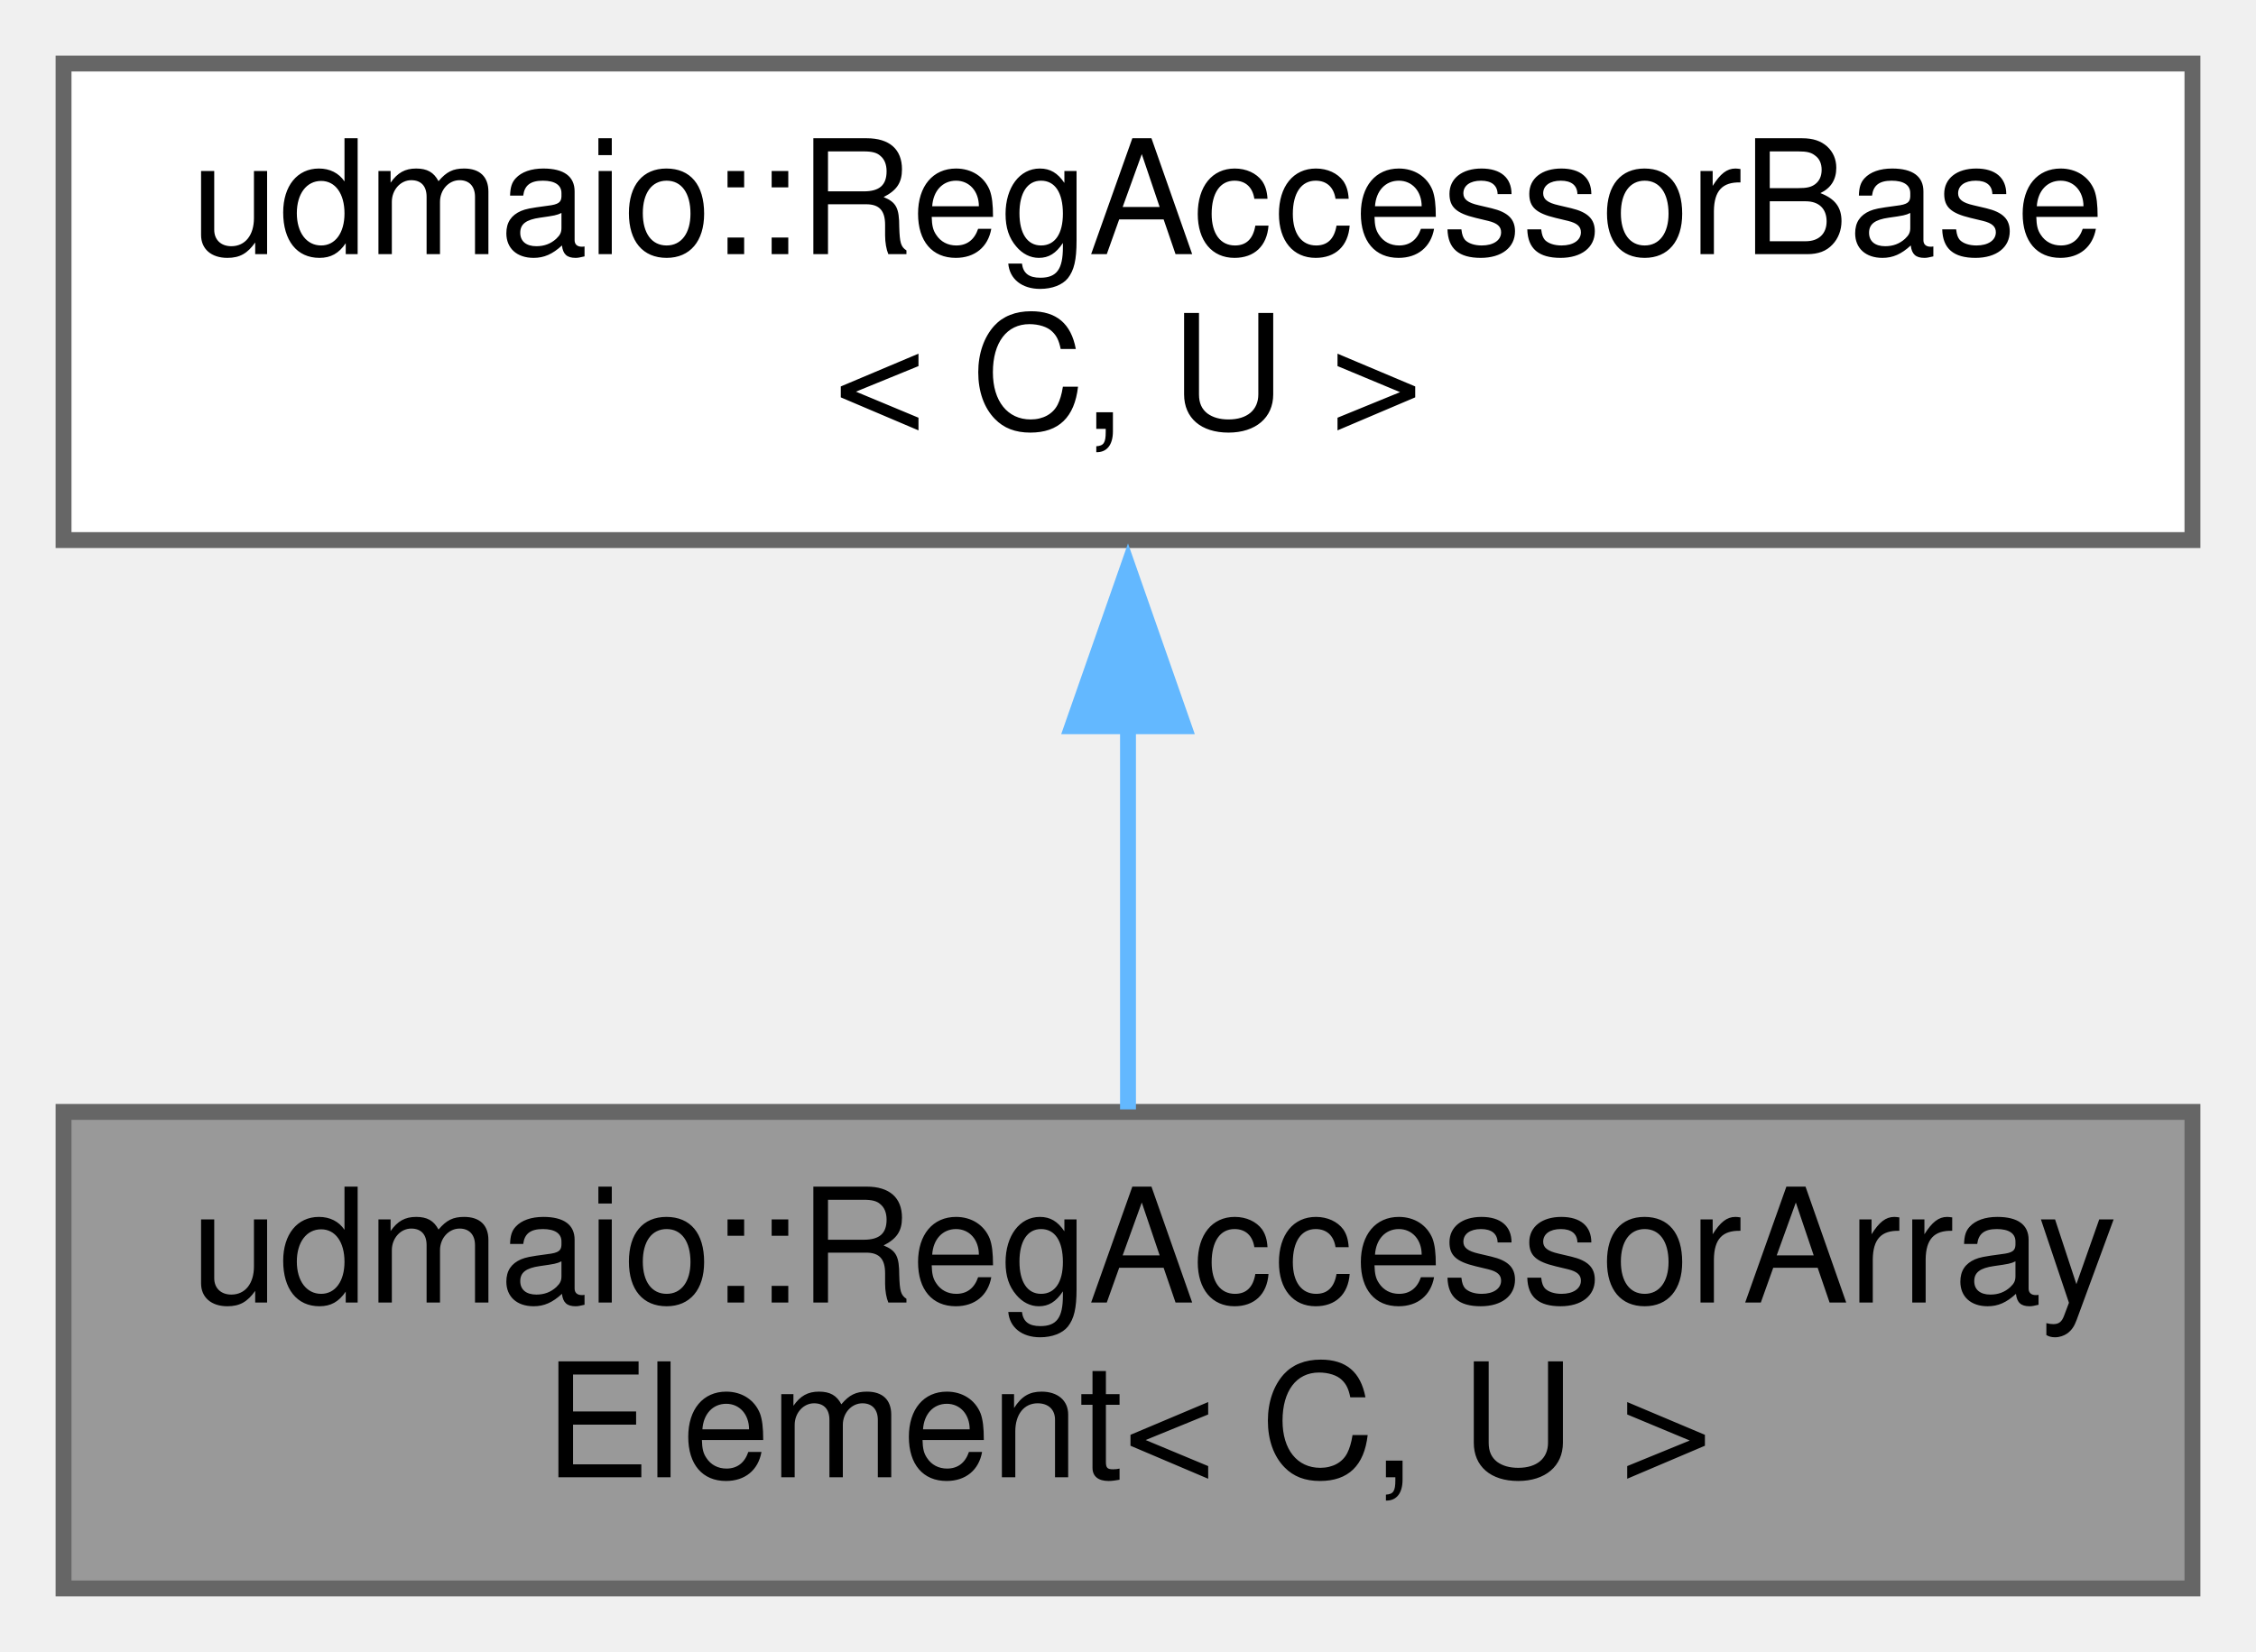
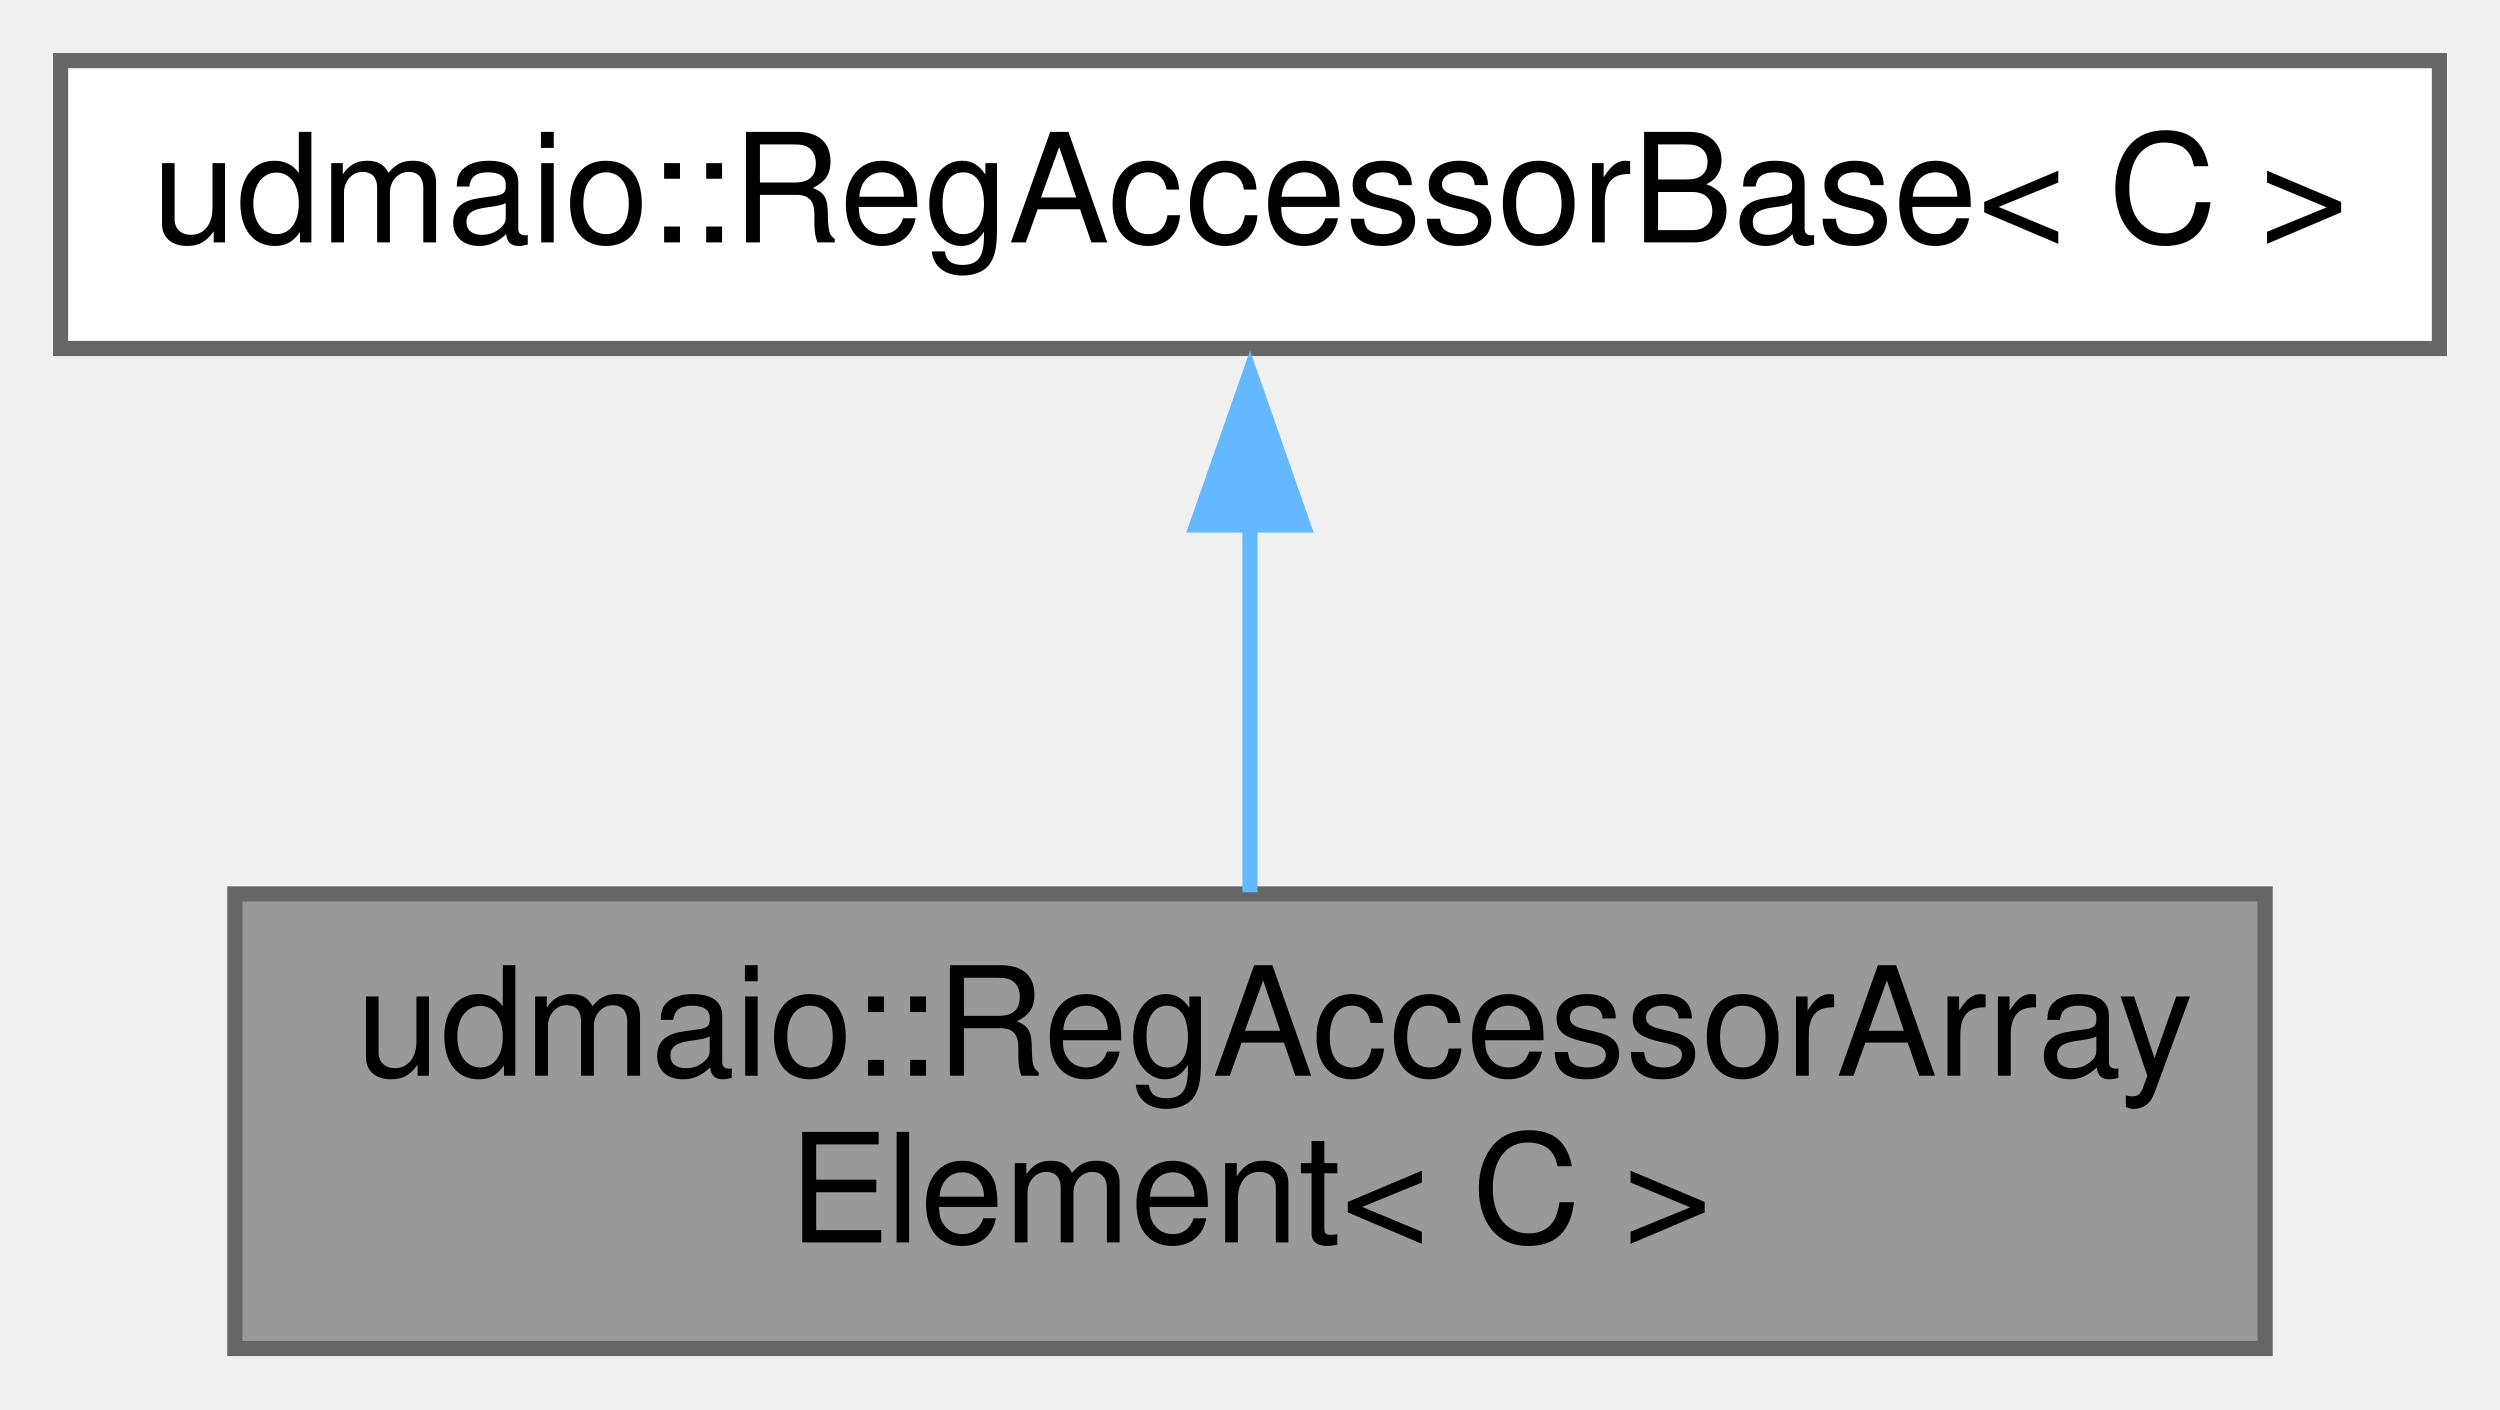
- <svg xmlns="http://www.w3.org/2000/svg" xmlns:xlink="http://www.w3.org/1999/xlink" width="142pt" height="104pt" viewBox="0.00 0.00 142.00 104.00">
-   <g id="graph0" class="graph" transform="scale(1 1) rotate(0) translate(4 100)">
+ <svg xmlns="http://www.w3.org/2000/svg" xmlns:xlink="http://www.w3.org/1999/xlink" width="165pt" height="93pt" viewBox="0.00 0.00 165.00 93.00">
+   <g id="graph0" class="graph" transform="scale(1 1) rotate(0) translate(4 89)">
    <g id="node1" class="node">
      <g id="a_node1">
        <a xlink:title="Accessor for register array element. Returned by RegAccessorArray&lt;C&gt;::operator[].">
-           <polygon fill="#999999" stroke="#666666" points="134,-30 0,-30 0,0 134,0 134,-30" />
-           <text text-anchor="start" x="8" y="-18" font-family="Helvetica,sans-Serif" font-size="10.00">udmaio::RegAccessorArray</text>
-           <text text-anchor="middle" x="67" y="-7" font-family="Helvetica,sans-Serif" font-size="10.00">Element&lt; C, U &gt;</text>
+           <polygon fill="#999999" stroke="#666666" points="145.5,-30 11.5,-30 11.5,0 145.5,0 145.5,-30" />
+           <text text-anchor="start" x="19.5" y="-18" font-family="Helvetica,sans-Serif" font-size="10.00">udmaio::RegAccessorArray</text>
+           <text text-anchor="middle" x="78.5" y="-7" font-family="Helvetica,sans-Serif" font-size="10.00">Element&lt; C &gt;</text>
        </a>
      </g>
    </g>
    <g id="node2" class="node">
      <g id="a_node2">
        <a xlink:href="classudmaio_1_1_reg_accessor_base.html" target="_top" xlink:title="Base class implementing register access. Only used by subclasses, not used directly.">
-           <polygon fill="white" stroke="#666666" points="134,-96 0,-96 0,-66 134,-66 134,-96" />
-           <text text-anchor="start" x="8" y="-84" font-family="Helvetica,sans-Serif" font-size="10.00">udmaio::RegAccessorBase</text>
-           <text text-anchor="middle" x="67" y="-73" font-family="Helvetica,sans-Serif" font-size="10.00">&lt; C, U &gt;</text>
+           <polygon fill="white" stroke="#666666" points="157,-85 0,-85 0,-66 157,-66 157,-85" />
+           <text text-anchor="middle" x="78.5" y="-73" font-family="Helvetica,sans-Serif" font-size="10.00">udmaio::RegAccessorBase&lt; C &gt;</text>
        </a>
      </g>
    </g>
    <g id="edge1" class="edge">
-       <path fill="none" stroke="#63b8ff" d="M67,-54.39C67,-46.13 67,-37.28 67,-30.16" />
-       <polygon fill="#63b8ff" stroke="#63b8ff" points="63.5,-54.28 67,-64.28 70.5,-54.28 63.5,-54.28" />
+       <path fill="none" stroke="#63b8ff" d="M78.5,-54.51C78.5,-46.49 78.5,-37.43 78.5,-30.11" />
+       <polygon fill="#63b8ff" stroke="#63b8ff" points="75,-54.35 78.5,-64.35 82,-54.35 75,-54.35" />
    </g>
  </g>
</svg>
